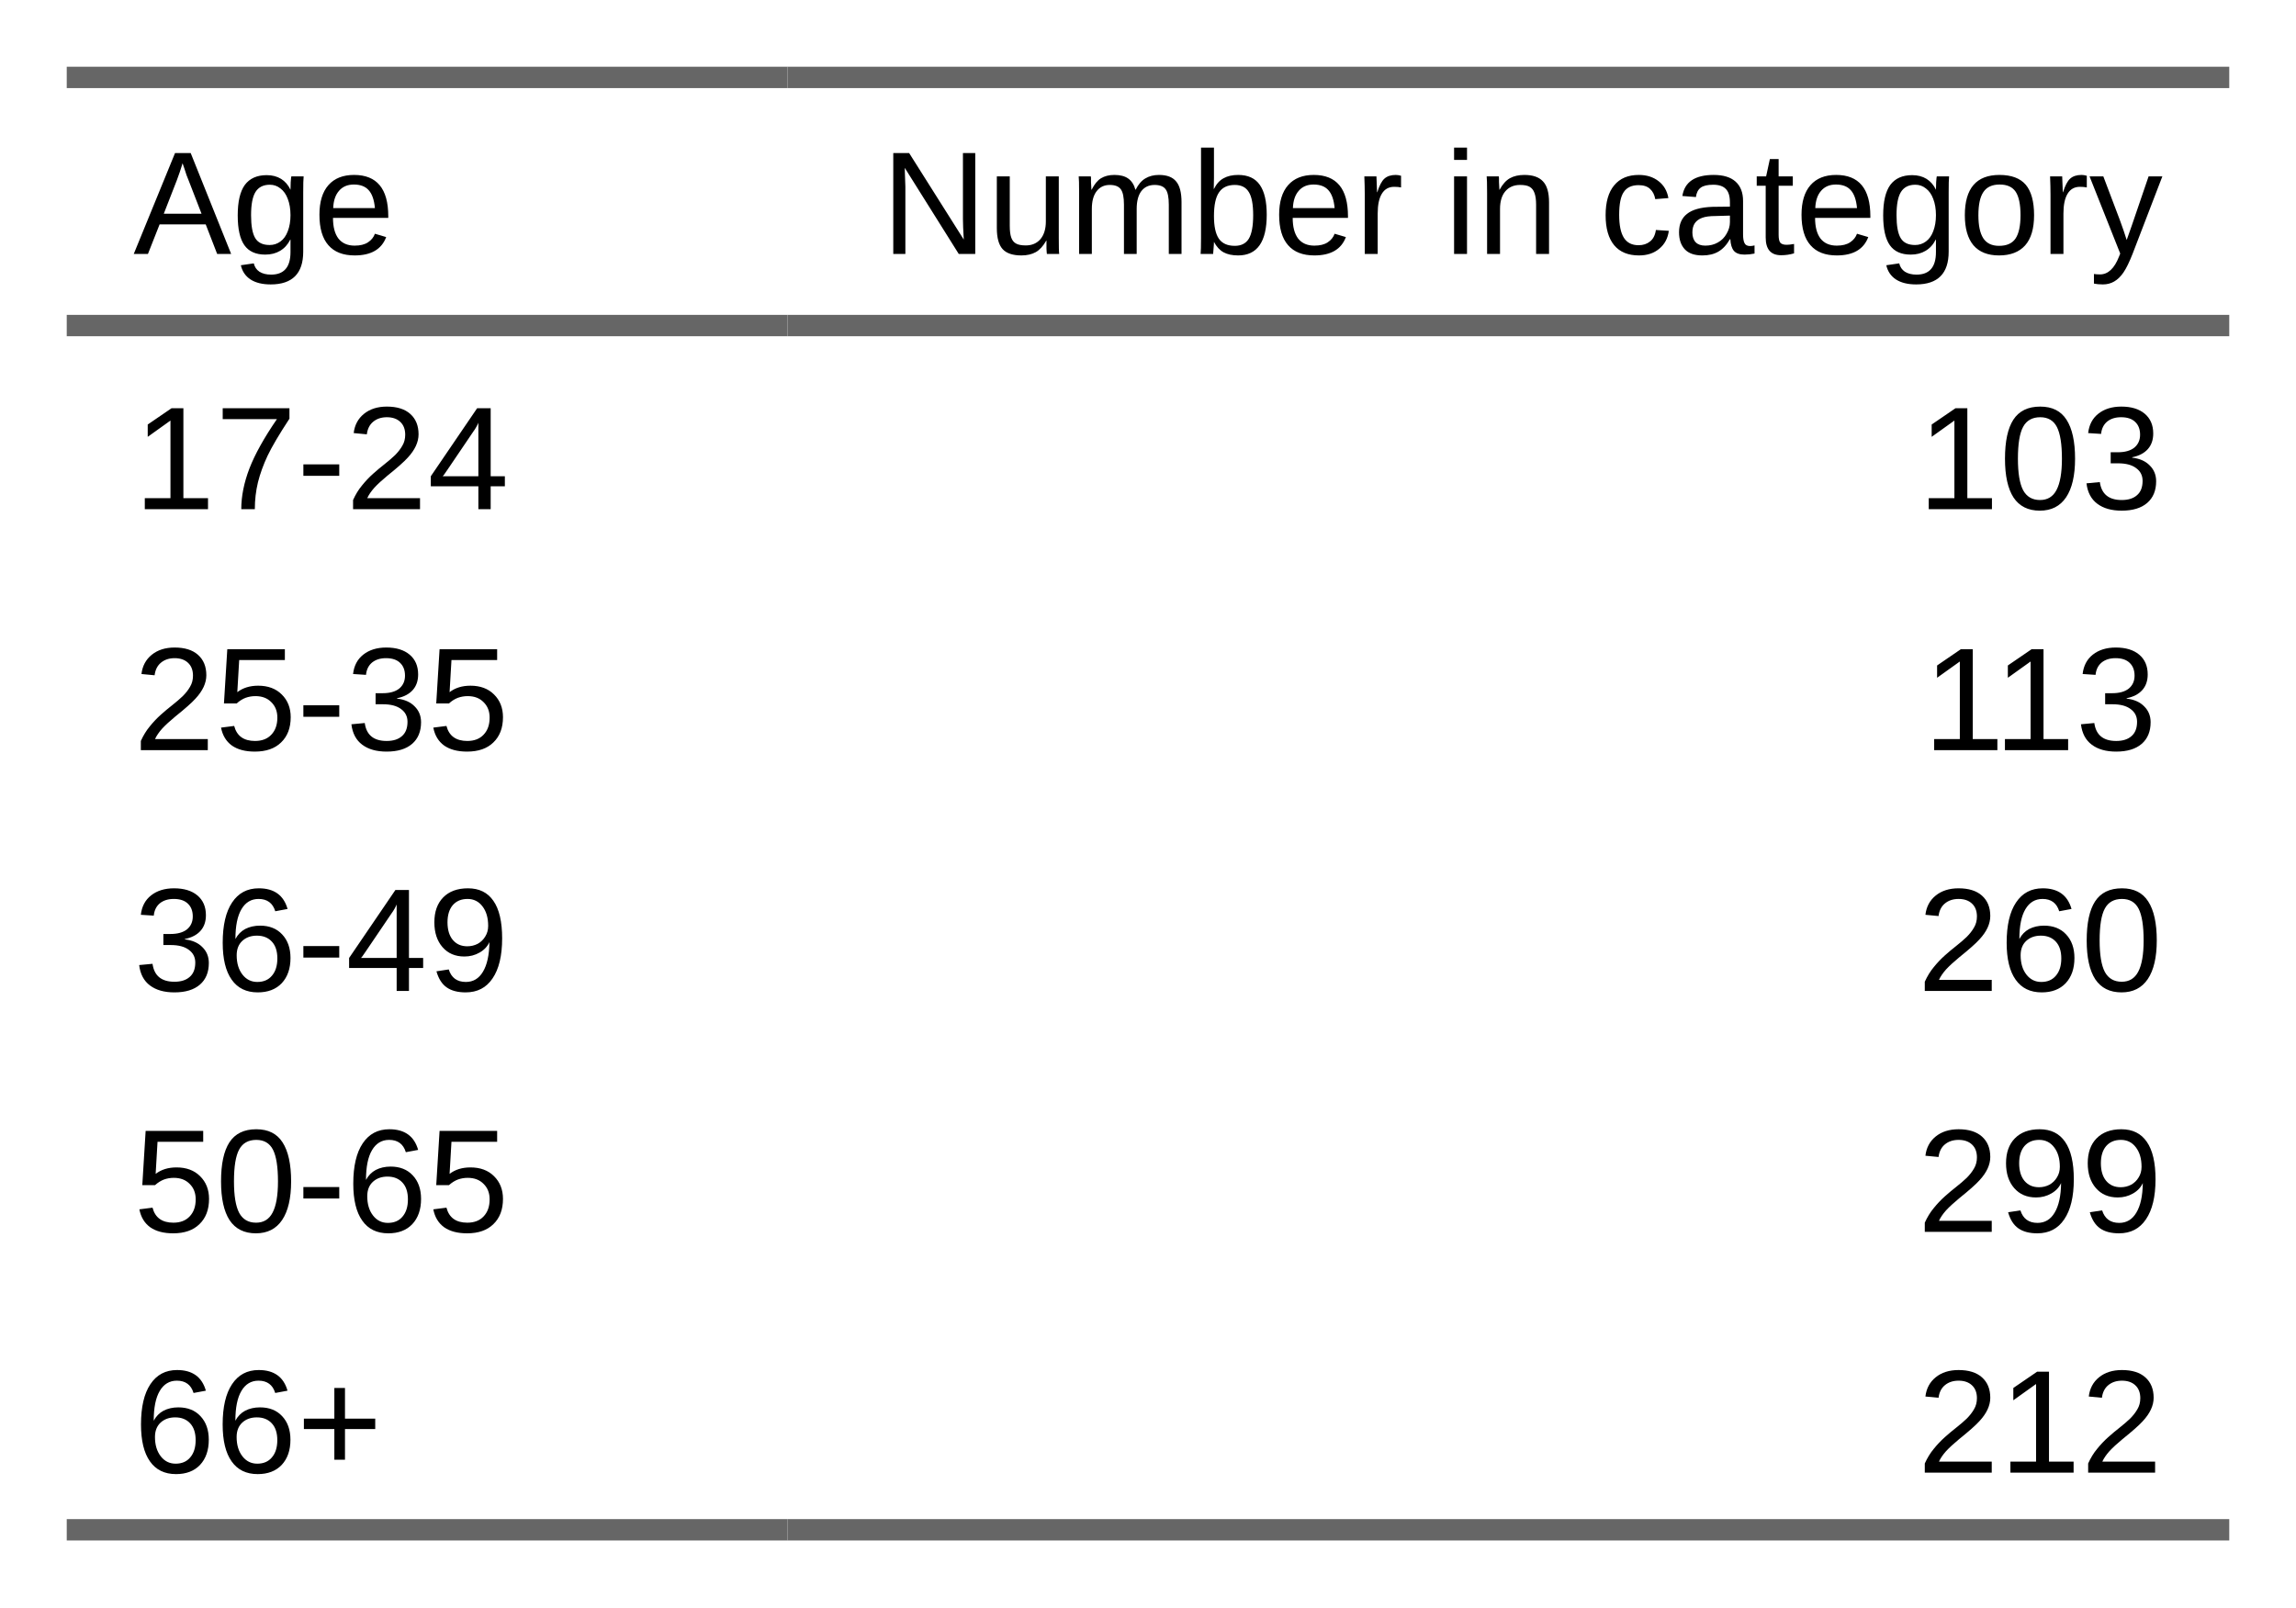
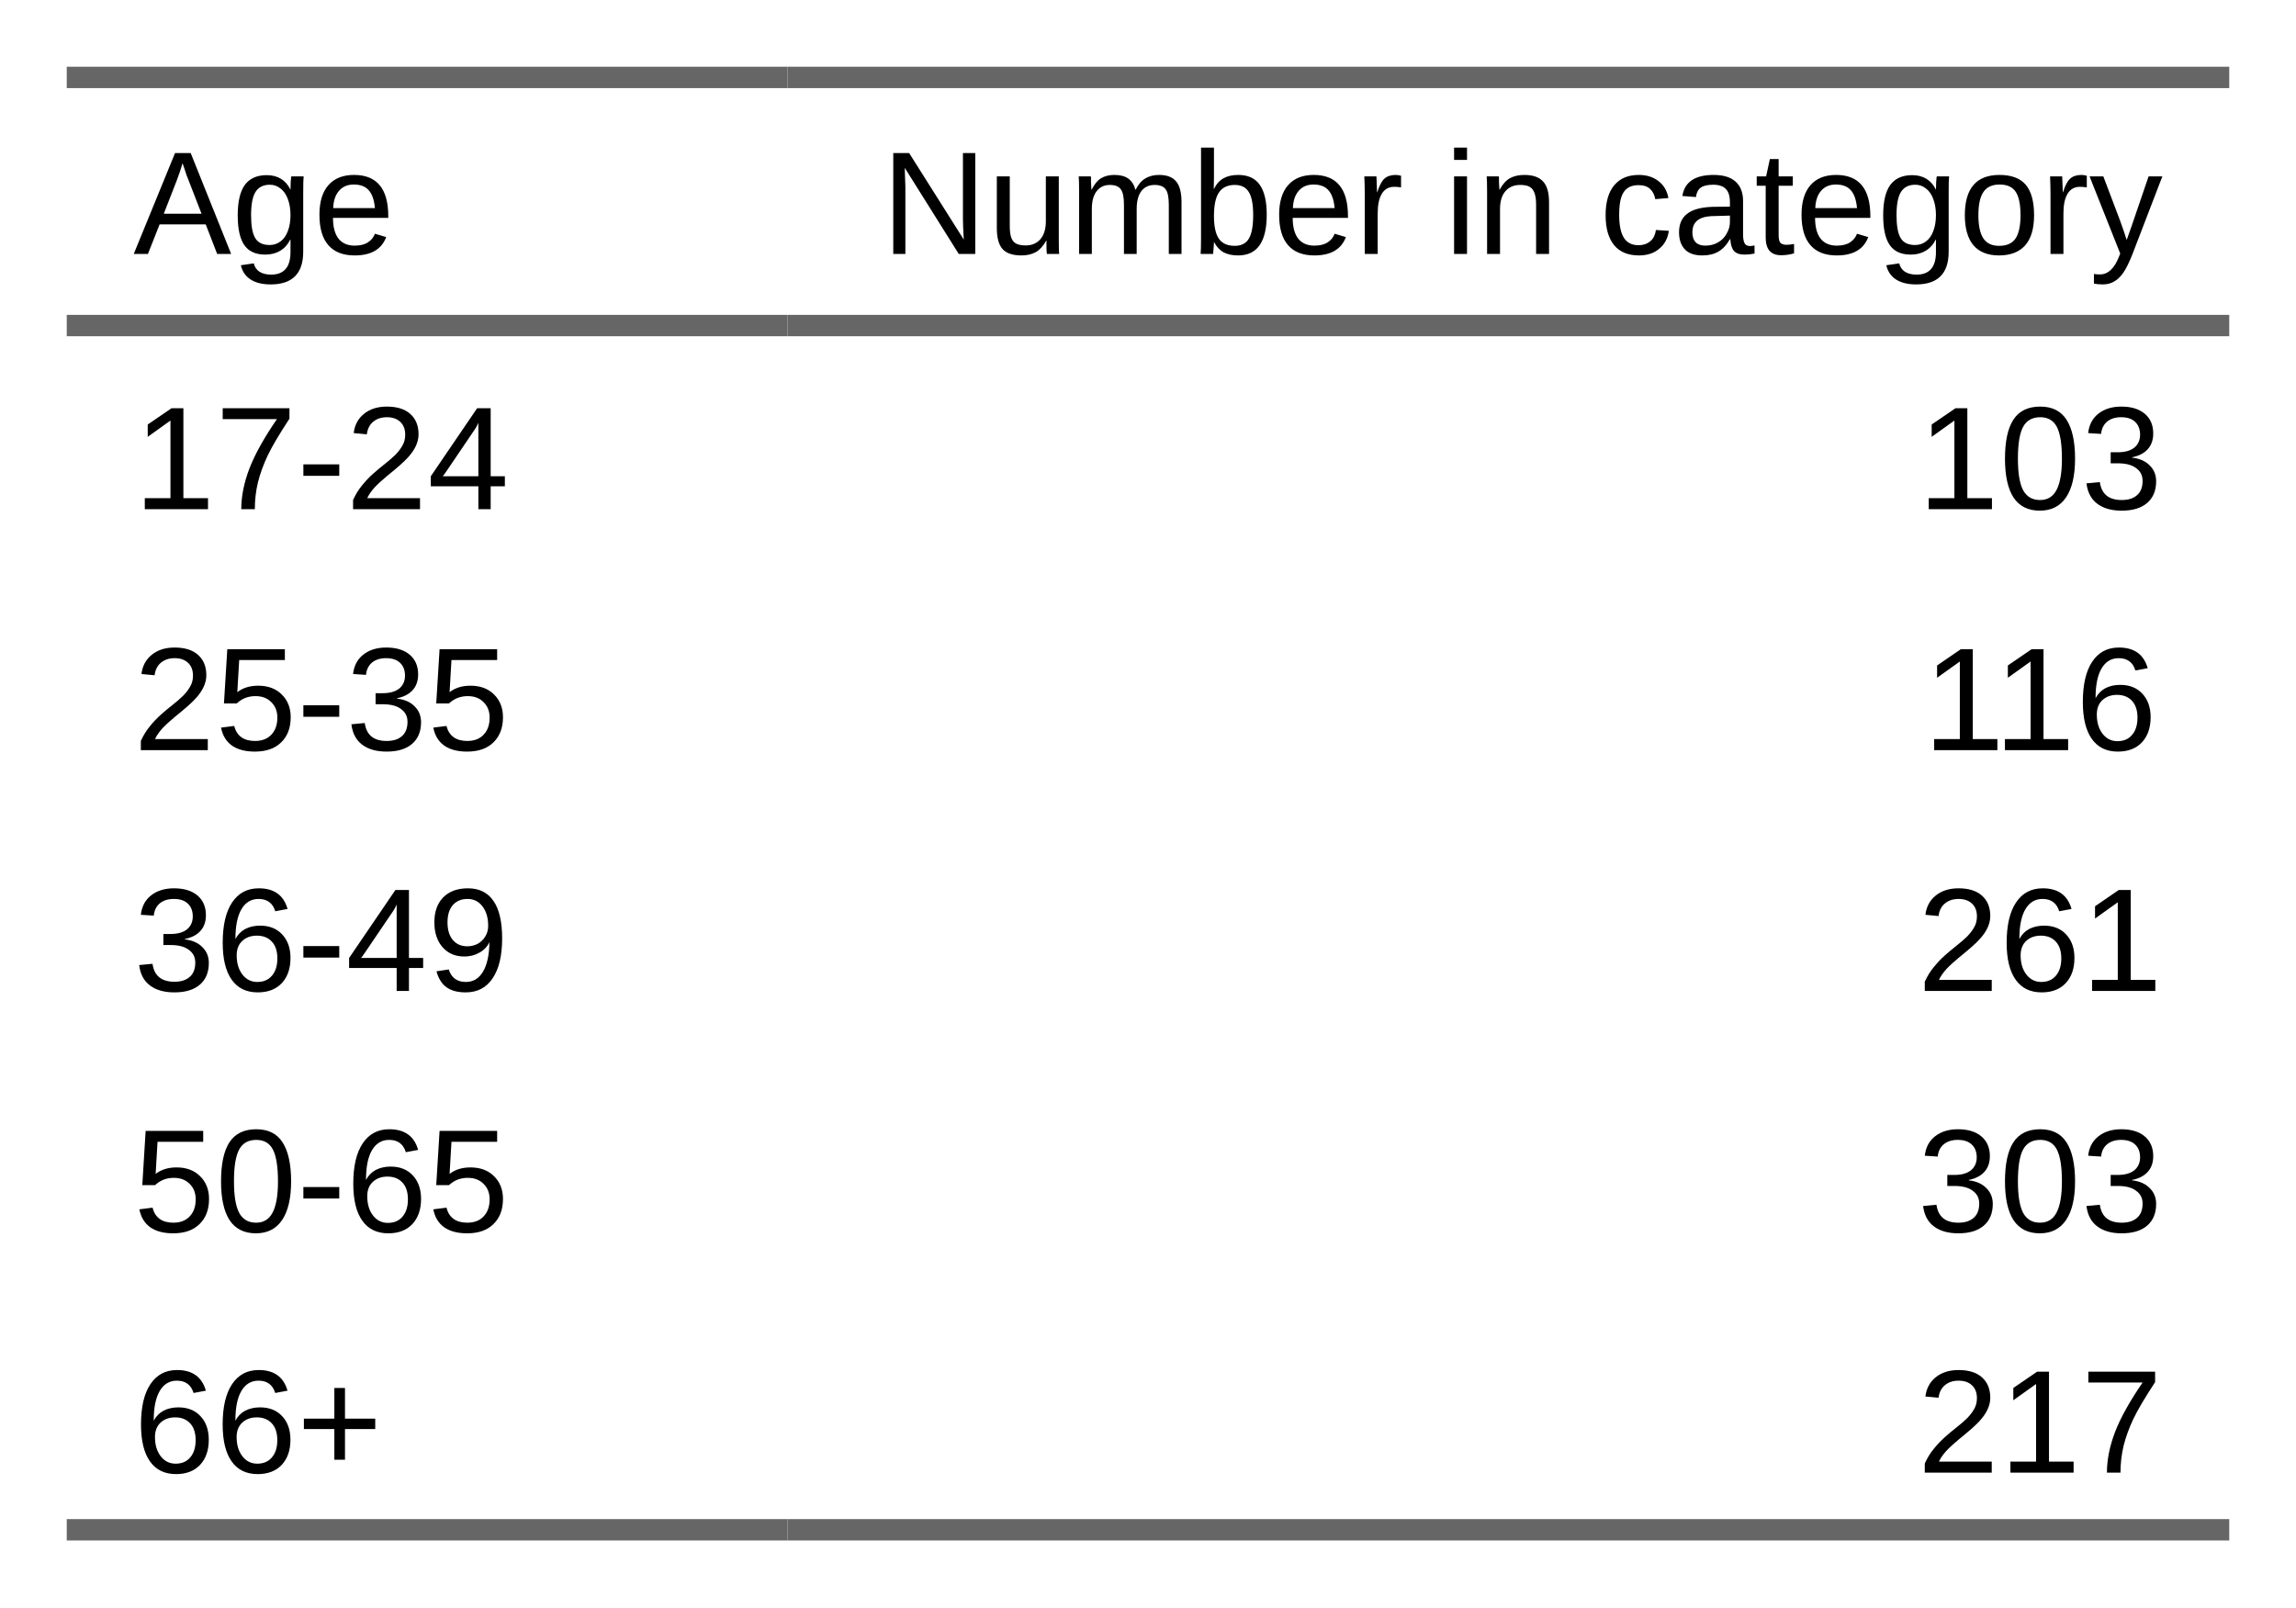
<svg xmlns="http://www.w3.org/2000/svg" class="svglite" width="172.00pt" height="120.41pt" viewBox="0 0 172.00 120.41">
  <defs>
    <style type="text/css">
    .svglite line, .svglite polyline, .svglite polygon, .svglite path, .svglite rect, .svglite circle {
      fill: none;
      stroke: #000000;
      stroke-linecap: round;
      stroke-linejoin: round;
      stroke-miterlimit: 10.00;
    }
    .svglite text {
      white-space: pre;
    }
  </style>
  </defs>
  <rect width="100%" height="100%" style="stroke: none; fill: none;" />
  <defs>
    <clipPath id="cpMC4wMHwxNzIuMDB8MC4wMHwxMjAuNDE=">
      <rect x="0.00" y="0.00" width="172.00" height="120.41" />
    </clipPath>
  </defs>
  <g clip-path="url(#cpMC4wMHwxNzIuMDB8MC4wMHwxMjAuNDE=)">
</g>
  <defs>
    <clipPath id="cpNS4wMHw1OS4wMHw1LjAwfDI1LjE5">
      <rect x="5.00" y="5.00" width="54.00" height="20.19" />
    </clipPath>
  </defs>
  <g clip-path="url(#cpNS4wMHw1OS4wMHw1LjAwfDI1LjE5)">
    <line x1="5.00" y1="5.00" x2="59.00" y2="5.00" style="stroke-width: 3.20; stroke: #666666;" />
    <line x1="5.00" y1="25.19" x2="59.00" y2="25.19" style="stroke-width: 3.20; stroke: #666666;" />
    <text x="19.79" y="19.03" text-anchor="middle" style="font-size: 11.00px; font-family: &quot;Arial&quot;;" textLength="19.58px" lengthAdjust="spacingAndGlyphs">Age</text>
  </g>
  <g clip-path="url(#cpMC4wMHwxNzIuMDB8MC4wMHwxMjAuNDE=)">
</g>
  <defs>
    <clipPath id="cpNTkuMDB8MTY3LjAwfDUuMDB8MjUuMTk=">
      <rect x="59.00" y="5.00" width="108.00" height="20.19" />
    </clipPath>
  </defs>
  <g clip-path="url(#cpNTkuMDB8MTY3LjAwfDUuMDB8MjUuMTk=)">
    <line x1="59.00" y1="5.00" x2="167.00" y2="5.00" style="stroke-width: 3.20; stroke: #666666;" />
    <line x1="59.00" y1="25.19" x2="167.00" y2="25.19" style="stroke-width: 3.20; stroke: #666666;" />
    <text x="114.01" y="19.03" text-anchor="middle" style="font-size: 11.00px; font-family: &quot;Arial&quot;;" textLength="96.02px" lengthAdjust="spacingAndGlyphs">Number in category</text>
  </g>
  <g clip-path="url(#cpMC4wMHwxNzIuMDB8MC4wMHwxMjAuNDE=)">
</g>
  <defs>
    <clipPath id="cpNS4wMHw1OS4wMHwyNS4xOXw0My4yMw==">
      <rect x="5.00" y="25.19" width="54.00" height="18.05" />
    </clipPath>
  </defs>
  <g clip-path="url(#cpNS4wMHw1OS4wMHwyNS4xOXw0My4yMw==)">
    <text x="24.07" y="38.15" text-anchor="middle" style="font-size: 11.00px; font-family: &quot;Arial&quot;;" textLength="28.14px" lengthAdjust="spacingAndGlyphs">17-24</text>
  </g>
  <g clip-path="url(#cpMC4wMHwxNzIuMDB8MC4wMHwxMjAuNDE=)">
</g>
  <defs>
    <clipPath id="cpNTkuMDB8MTY3LjAwfDI1LjE5fDQzLjIz">
      <rect x="59.00" y="25.19" width="108.00" height="18.05" />
    </clipPath>
  </defs>
  <g clip-path="url(#cpNTkuMDB8MTY3LjAwfDI1LjE5fDQzLjIz)">
    <text x="152.82" y="38.15" text-anchor="middle" style="font-size: 11.00px; font-family: &quot;Arial&quot;;" textLength="18.36px" lengthAdjust="spacingAndGlyphs">103</text>
  </g>
  <g clip-path="url(#cpMC4wMHwxNzIuMDB8MC4wMHwxMjAuNDE=)">
</g>
  <defs>
    <clipPath id="cpNS4wMHw1OS4wMHw0My4yM3w2MS4yOA==">
      <rect x="5.00" y="43.23" width="54.00" height="18.05" />
    </clipPath>
  </defs>
  <g clip-path="url(#cpNS4wMHw1OS4wMHw0My4yM3w2MS4yOA==)">
    <text x="24.07" y="56.20" text-anchor="middle" style="font-size: 11.00px; font-family: &quot;Arial&quot;;" textLength="28.14px" lengthAdjust="spacingAndGlyphs">25-35</text>
  </g>
  <g clip-path="url(#cpMC4wMHwxNzIuMDB8MC4wMHwxMjAuNDE=)">
</g>
  <defs>
    <clipPath id="cpNTkuMDB8MTY3LjAwfDQzLjIzfDYxLjI4">
      <rect x="59.00" y="43.23" width="108.00" height="18.05" />
    </clipPath>
  </defs>
  <g clip-path="url(#cpNTkuMDB8MTY3LjAwfDQzLjIzfDYxLjI4)">
-     <text x="152.82" y="56.20" text-anchor="middle" style="font-size: 11.00px; font-family: &quot;Arial&quot;;" textLength="17.55px" lengthAdjust="spacingAndGlyphs">113</text>
+     <text x="152.82" y="56.20" text-anchor="middle" style="font-size: 11.00px; font-family: &quot;Arial&quot;;" textLength="17.55px" lengthAdjust="spacingAndGlyphs">116</text>
  </g>
  <g clip-path="url(#cpMC4wMHwxNzIuMDB8MC4wMHwxMjAuNDE=)">
</g>
  <defs>
    <clipPath id="cpNS4wMHw1OS4wMHw2MS4yOHw3OS4zMw==">
      <rect x="5.00" y="61.28" width="54.00" height="18.05" />
    </clipPath>
  </defs>
  <g clip-path="url(#cpNS4wMHw1OS4wMHw2MS4yOHw3OS4zMw==)">
    <text x="24.07" y="74.24" text-anchor="middle" style="font-size: 11.00px; font-family: &quot;Arial&quot;;" textLength="28.14px" lengthAdjust="spacingAndGlyphs">36-49</text>
  </g>
  <g clip-path="url(#cpMC4wMHwxNzIuMDB8MC4wMHwxMjAuNDE=)">
</g>
  <defs>
    <clipPath id="cpNTkuMDB8MTY3LjAwfDYxLjI4fDc5LjMz">
      <rect x="59.00" y="61.28" width="108.00" height="18.05" />
    </clipPath>
  </defs>
  <g clip-path="url(#cpNTkuMDB8MTY3LjAwfDYxLjI4fDc5LjMz)">
-     <text x="152.82" y="74.24" text-anchor="middle" style="font-size: 11.00px; font-family: &quot;Arial&quot;;" textLength="18.36px" lengthAdjust="spacingAndGlyphs">260</text>
+     <text x="152.82" y="74.24" text-anchor="middle" style="font-size: 11.00px; font-family: &quot;Arial&quot;;" textLength="18.36px" lengthAdjust="spacingAndGlyphs">261</text>
  </g>
  <g clip-path="url(#cpMC4wMHwxNzIuMDB8MC4wMHwxMjAuNDE=)">
</g>
  <defs>
    <clipPath id="cpNS4wMHw1OS4wMHw3OS4zM3w5Ny4zNw==">
-       <rect x="5.00" y="79.33" width="54.00" height="18.04" />
+       <rect x="5.00" y="79.33" width="54.00" height="18.05" />
    </clipPath>
  </defs>
  <g clip-path="url(#cpNS4wMHw1OS4wMHw3OS4zM3w5Ny4zNw==)">
    <text x="24.07" y="92.29" text-anchor="middle" style="font-size: 11.00px; font-family: &quot;Arial&quot;;" textLength="28.14px" lengthAdjust="spacingAndGlyphs">50-65</text>
  </g>
  <g clip-path="url(#cpMC4wMHwxNzIuMDB8MC4wMHwxMjAuNDE=)">
</g>
  <defs>
    <clipPath id="cpNTkuMDB8MTY3LjAwfDc5LjMzfDk3LjM3">
-       <rect x="59.00" y="79.33" width="108.00" height="18.04" />
+       <rect x="59.00" y="79.33" width="108.00" height="18.05" />
    </clipPath>
  </defs>
  <g clip-path="url(#cpNTkuMDB8MTY3LjAwfDc5LjMzfDk3LjM3)">
-     <text x="152.82" y="92.29" text-anchor="middle" style="font-size: 11.00px; font-family: &quot;Arial&quot;;" textLength="18.36px" lengthAdjust="spacingAndGlyphs">299</text>
+     <text x="152.82" y="92.29" text-anchor="middle" style="font-size: 11.00px; font-family: &quot;Arial&quot;;" textLength="18.36px" lengthAdjust="spacingAndGlyphs">303</text>
  </g>
  <g clip-path="url(#cpMC4wMHwxNzIuMDB8MC4wMHwxMjAuNDE=)">
</g>
  <defs>
    <clipPath id="cpNS4wMHw1OS4wMHw5Ny4zN3wxMTUuNDE=">
      <rect x="5.00" y="97.37" width="54.00" height="18.04" />
    </clipPath>
  </defs>
  <g clip-path="url(#cpNS4wMHw1OS4wMHw5Ny4zN3wxMTUuNDE=)">
    <line x1="5.00" y1="115.41" x2="59.00" y2="115.41" style="stroke-width: 3.20; stroke: #666666;" />
    <text x="19.33" y="110.33" text-anchor="middle" style="font-size: 11.00px; font-family: &quot;Arial&quot;;" textLength="18.66px" lengthAdjust="spacingAndGlyphs">66+</text>
  </g>
  <g clip-path="url(#cpMC4wMHwxNzIuMDB8MC4wMHwxMjAuNDE=)">
</g>
  <defs>
    <clipPath id="cpNTkuMDB8MTY3LjAwfDk3LjM3fDExNS40MQ==">
      <rect x="59.00" y="97.37" width="108.00" height="18.04" />
    </clipPath>
  </defs>
  <g clip-path="url(#cpNTkuMDB8MTY3LjAwfDk3LjM3fDExNS40MQ==)">
    <line x1="59.00" y1="115.41" x2="167.00" y2="115.41" style="stroke-width: 3.20; stroke: #666666;" />
-     <text x="152.82" y="110.33" text-anchor="middle" style="font-size: 11.00px; font-family: &quot;Arial&quot;;" textLength="18.36px" lengthAdjust="spacingAndGlyphs">212</text>
+     <text x="152.82" y="110.33" text-anchor="middle" style="font-size: 11.00px; font-family: &quot;Arial&quot;;" textLength="18.36px" lengthAdjust="spacingAndGlyphs">217</text>
  </g>
  <g clip-path="url(#cpMC4wMHwxNzIuMDB8MC4wMHwxMjAuNDE=)">
</g>
</svg>
